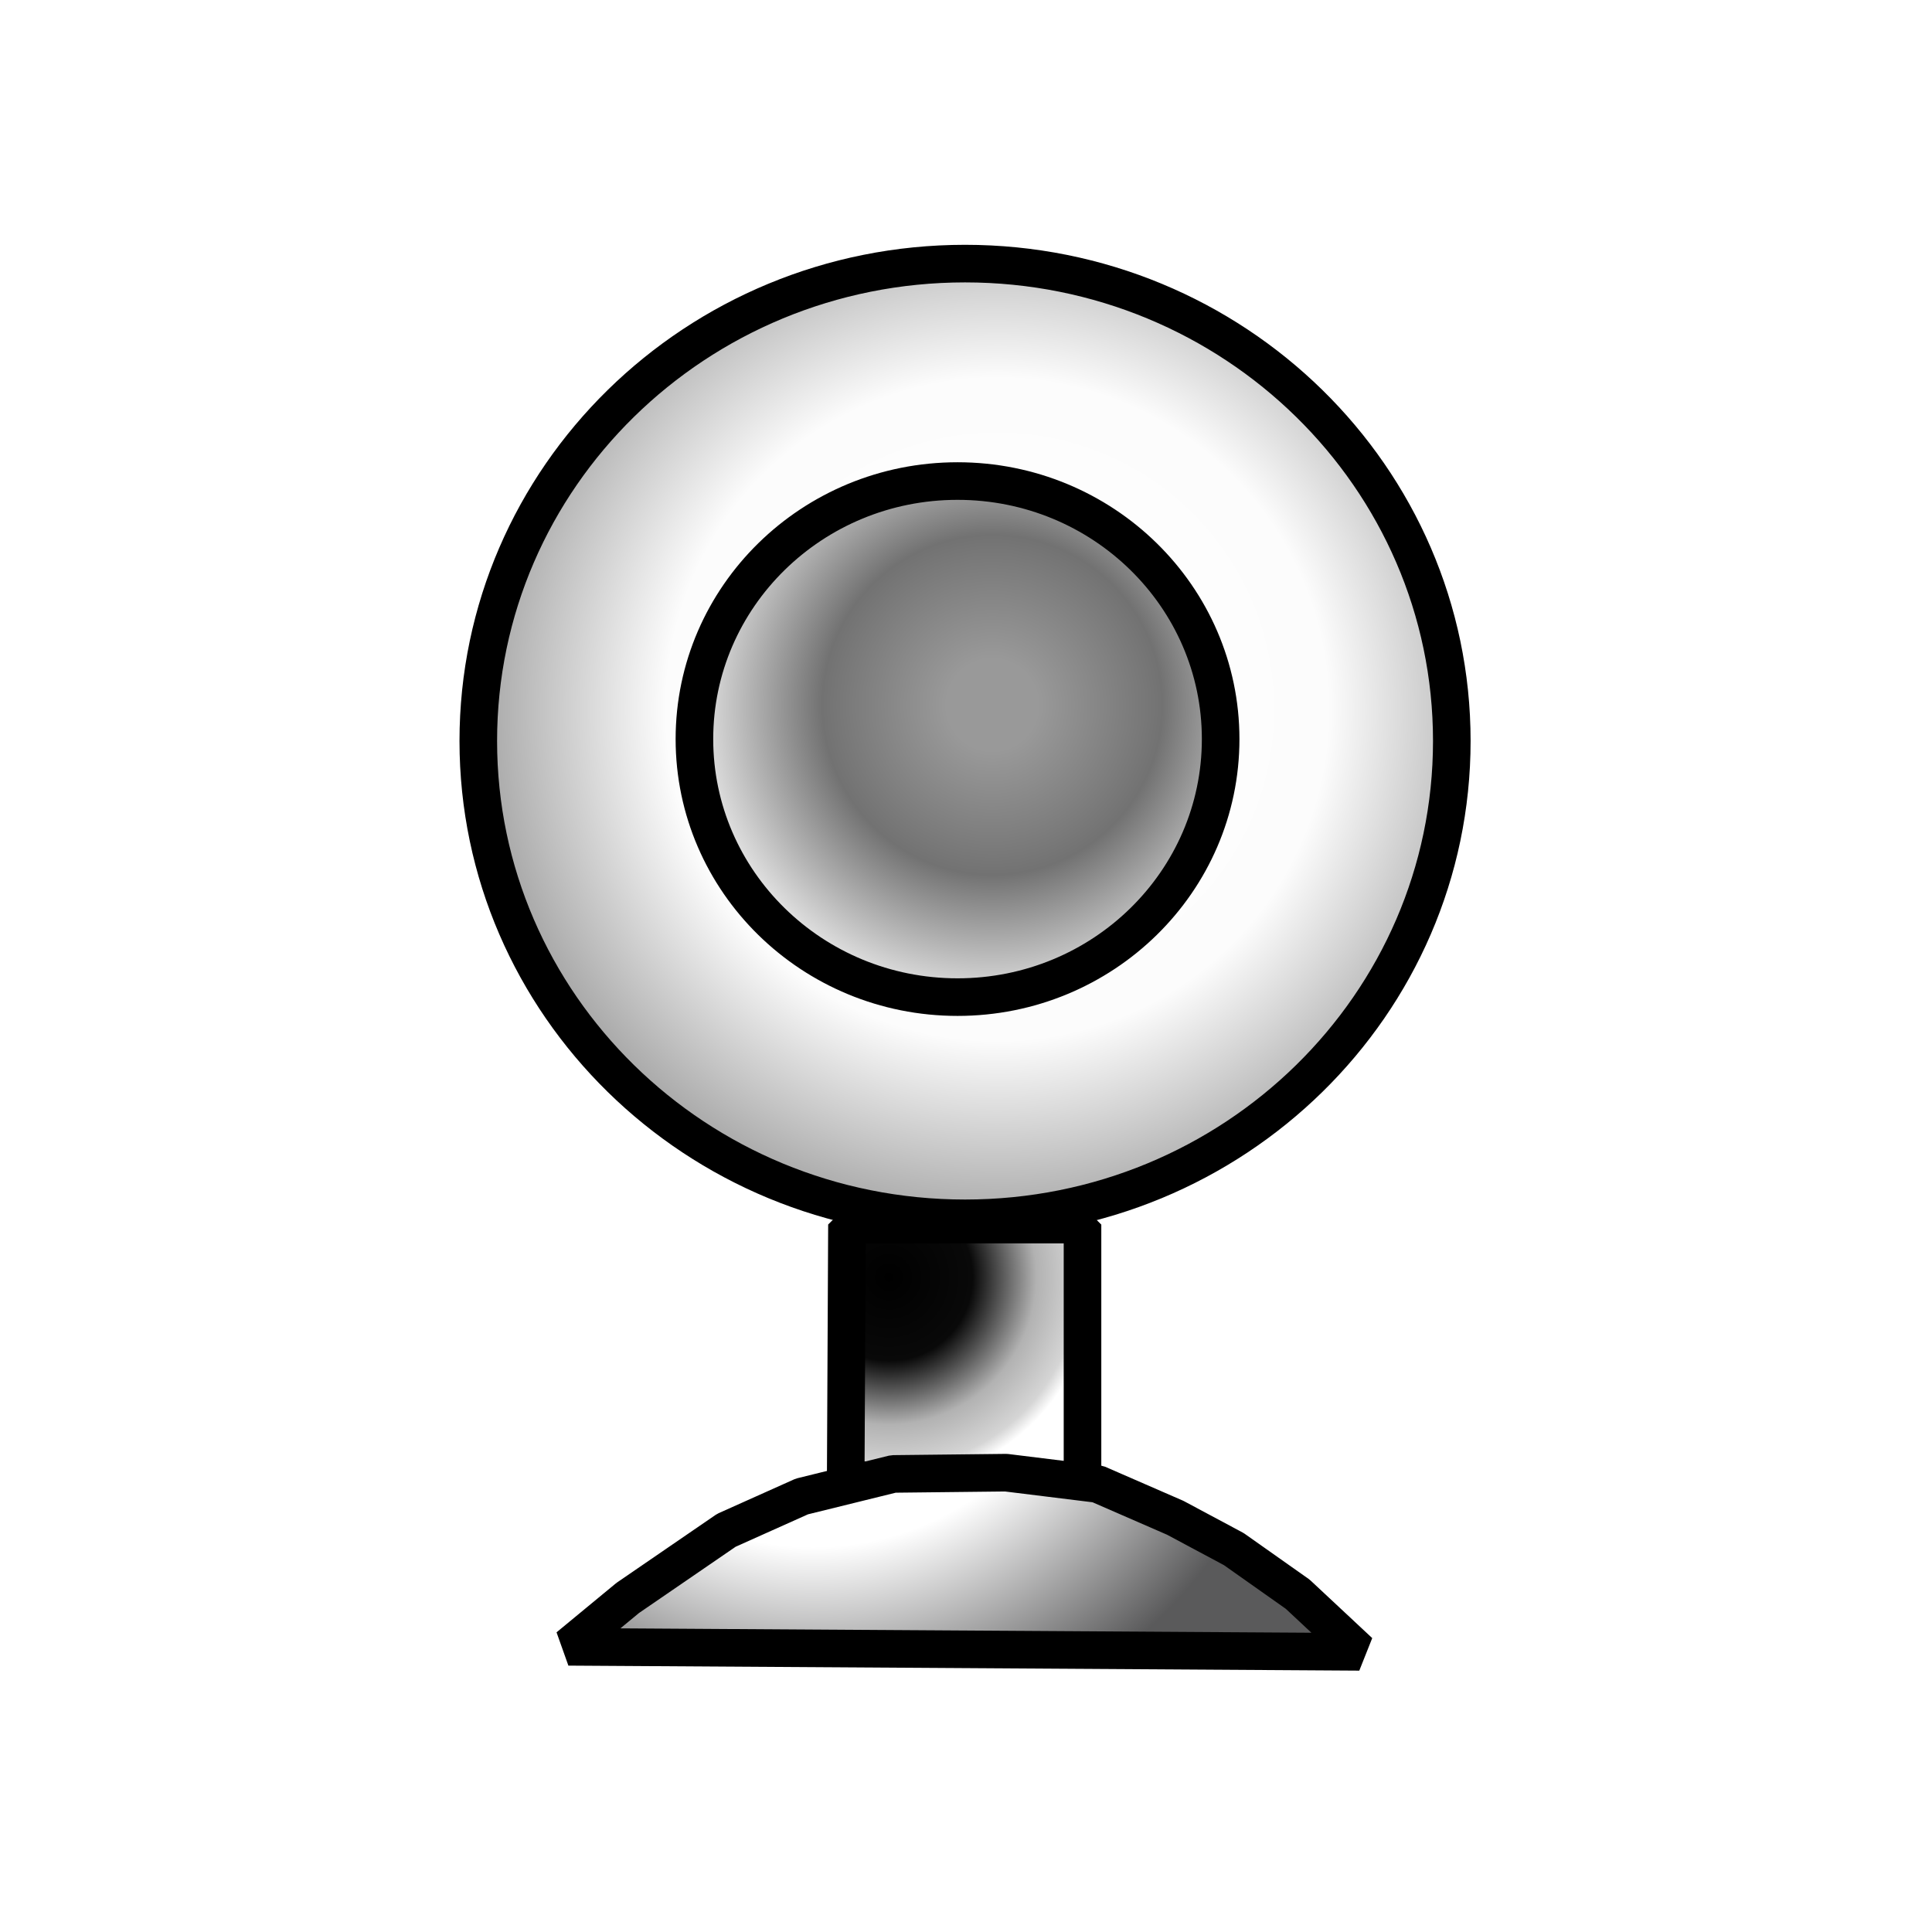
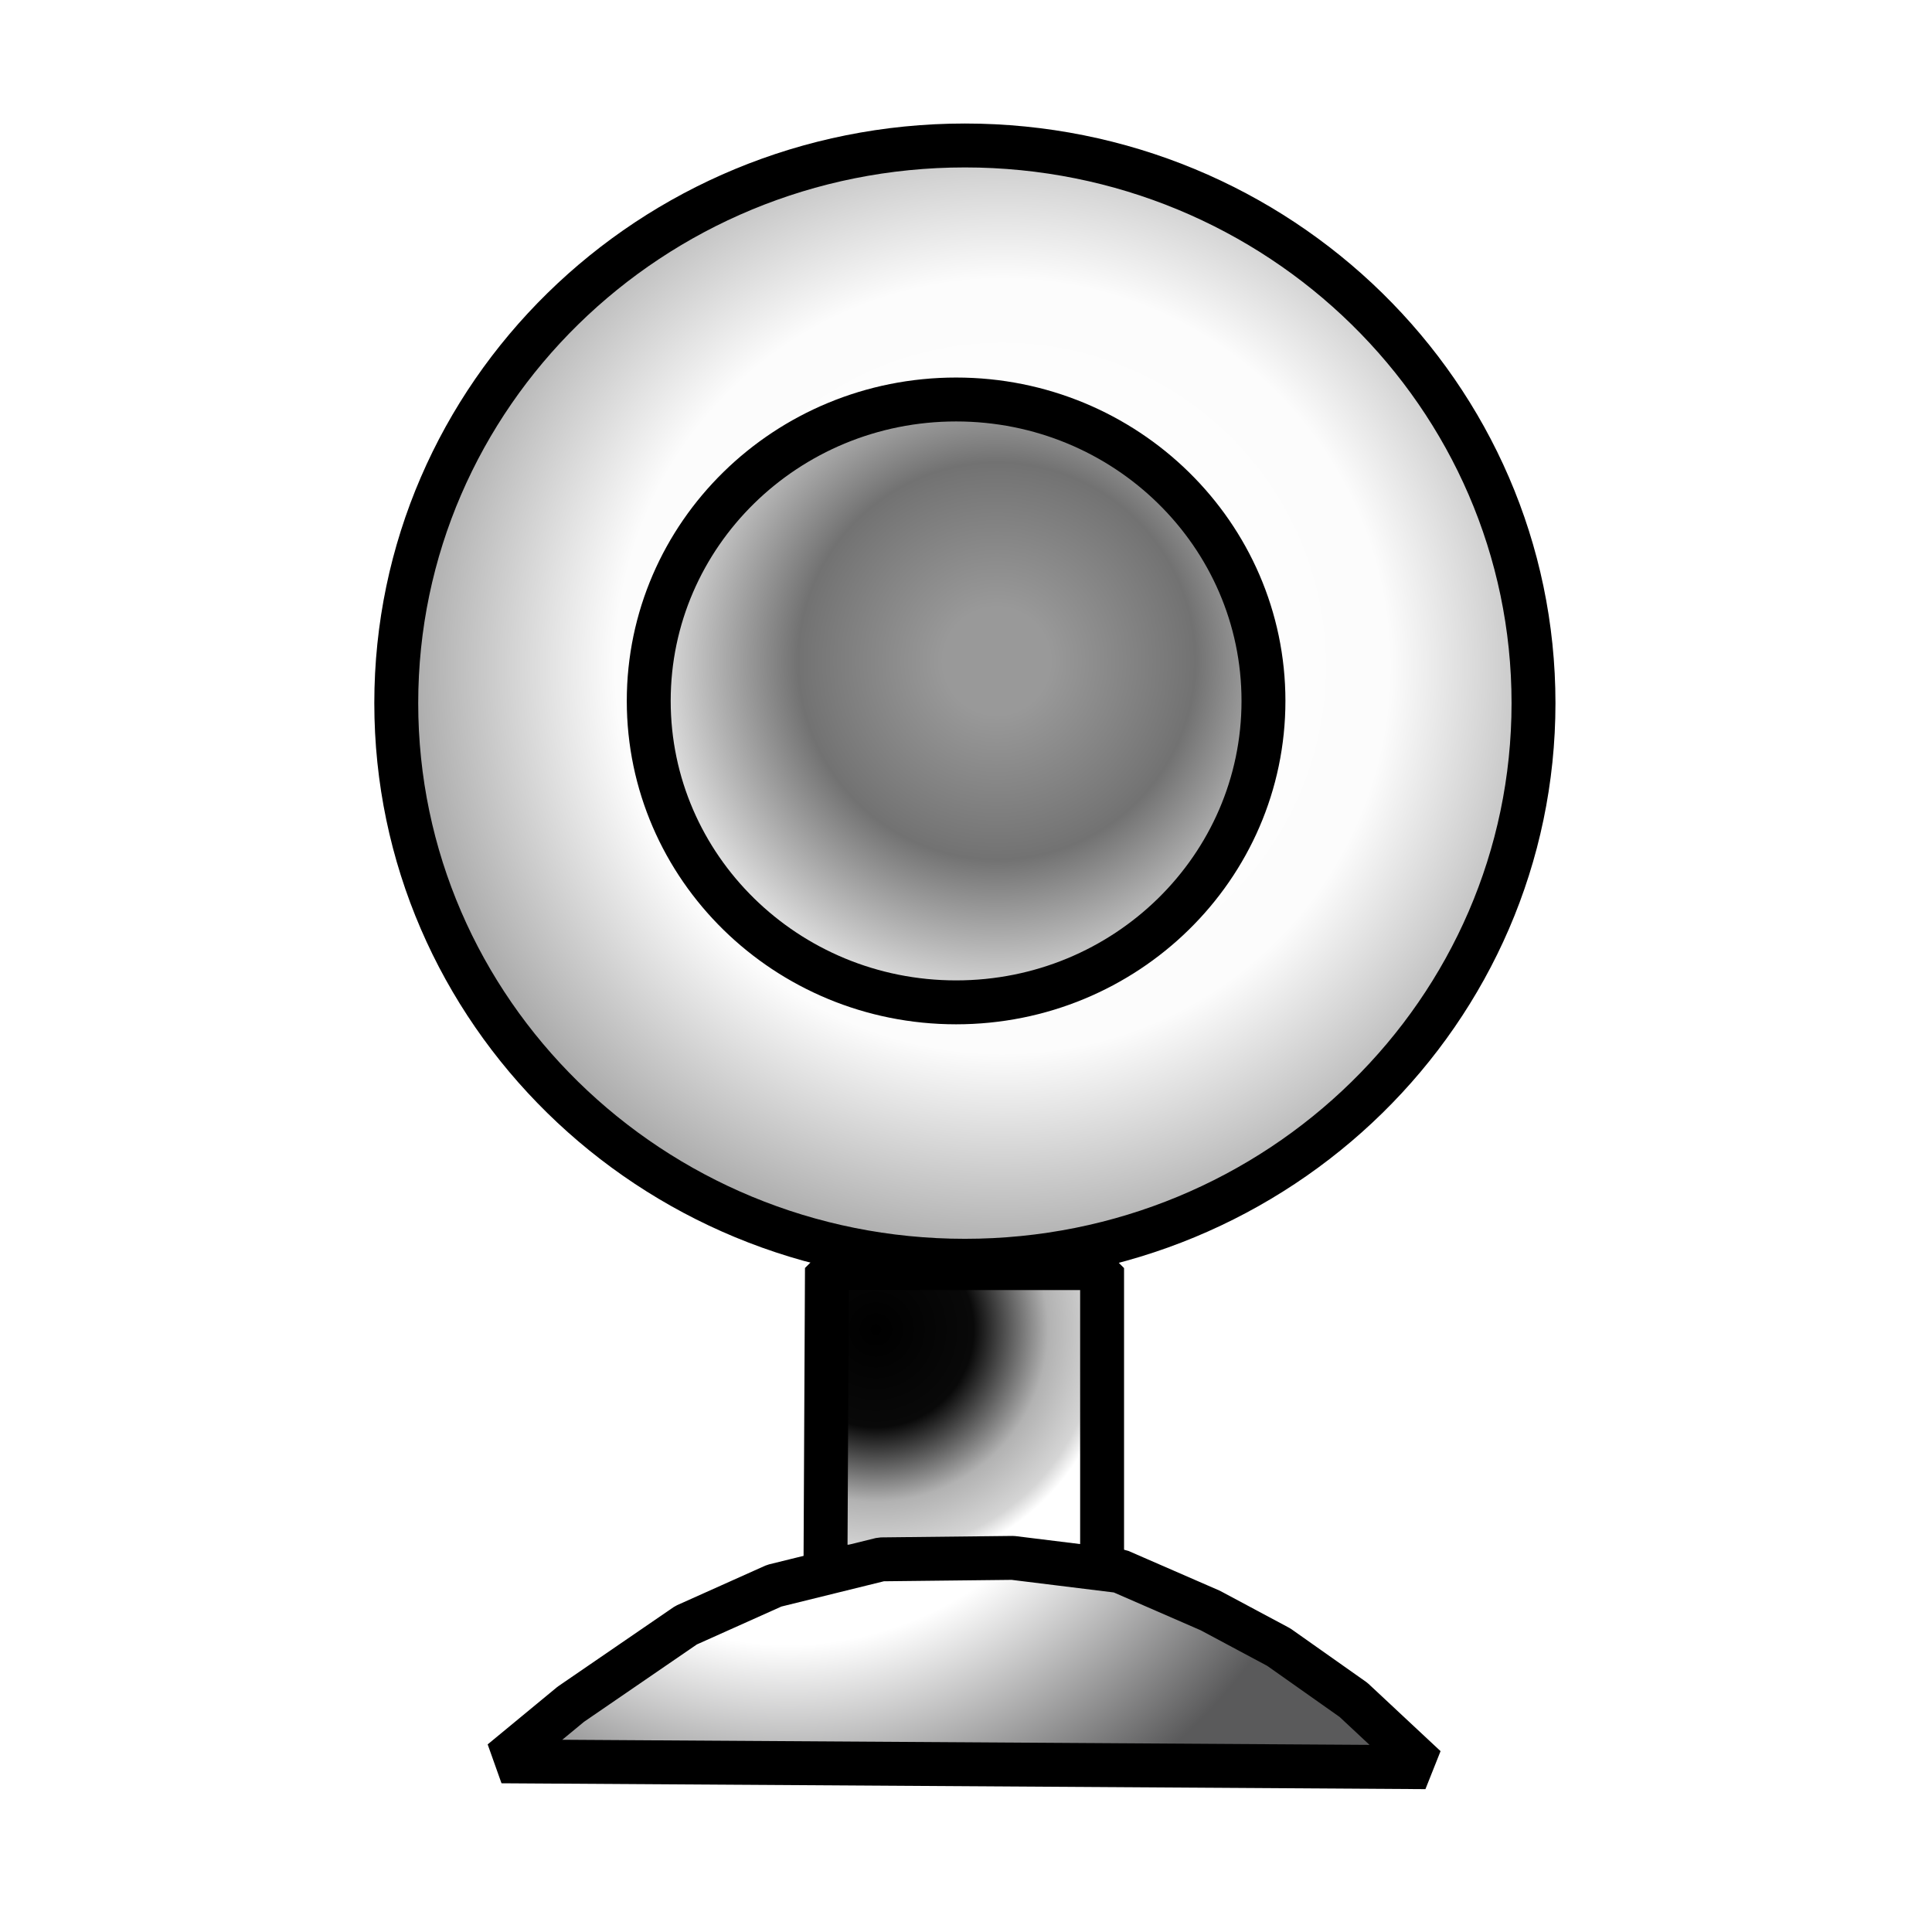
- <svg xmlns="http://www.w3.org/2000/svg" version="1.1" baseProfile="full" width="257" height="257" viewBox="0 0 257.00 257.00" enable-background="new 0 0 257.00 257.00" xml:space="preserve">
-   <radialGradient id="SVGID_Fill1_" cx="132.654" cy="94.367" r="80.7" gradientUnits="userSpaceOnUse">
+ <svg xmlns="http://www.w3.org/2000/svg" version="1.1" baseProfile="full" width="220" height="220" viewBox="0 0 220.00 220.00" enable-background="new 0 0 220.00 220.00" xml:space="preserve">
+   <radialGradient id="SVGID_Fill1_" cx="114.154" cy="75.867" r="80.7" gradientUnits="userSpaceOnUse">
    <stop offset="0.009" stop-color="#FFFFFF" stop-opacity="1" />
    <stop offset="0.546" stop-color="#FCFCFC" stop-opacity="1" />
    <stop offset="1" stop-color="#7E7E7E" stop-opacity="1" />
  </radialGradient>
-   <ellipse fill="url(#SVGID_Fill1_)" stroke-width="5" stroke-linejoin="bevel" stroke="#000000" stroke-opacity="1" cx="128.373" cy="98.565" rx="64.75" ry="63.5" />
-   <radialGradient id="SVGID_Fill2_" cx="132.002" cy="93.776" r="43.622" gradientUnits="userSpaceOnUse">
+   <ellipse fill="url(#SVGID_Fill1_)" stroke-width="5" stroke-linejoin="bevel" stroke="#000000" stroke-opacity="1" cx="109.873" cy="80.065" rx="64.75" ry="63.5" />
+   <radialGradient id="SVGID_Fill2_" cx="113.501" cy="75.276" r="43.622" gradientUnits="userSpaceOnUse">
    <stop offset="0.139" stop-color="#999999" stop-opacity="1" />
    <stop offset="0.519" stop-color="#727272" stop-opacity="1" />
    <stop offset="1" stop-color="#FFFFFF" stop-opacity="1" />
  </radialGradient>
-   <ellipse fill="url(#SVGID_Fill2_)" stroke-width="5" stroke-linejoin="bevel" stroke="#000000" stroke-opacity="1" cx="127.374" cy="98.315" rx="35" ry="34.324" />
-   <radialGradient id="SVGID_Fill3_" cx="118.248" cy="169.899" r="27.3" gradientUnits="userSpaceOnUse">
+   <ellipse fill="url(#SVGID_Fill2_)" stroke-width="5" stroke-linejoin="bevel" stroke="#000000" stroke-opacity="1" cx="108.873" cy="79.815" rx="35" ry="34.324" />
+   <radialGradient id="SVGID_Fill3_" cx="99.748" cy="151.399" r="27.3" gradientUnits="userSpaceOnUse">
    <stop offset="0" stop-color="#000000" stop-opacity="1" />
    <stop offset="0.407" stop-color="#090909" stop-opacity="1" />
    <stop offset="0.718" stop-color="#B2B2B2" stop-opacity="1" />
    <stop offset="0.926" stop-color="#D5D5D5" stop-opacity="1" />
    <stop offset="1" stop-color="#FFFFFF" stop-opacity="1" />
  </radialGradient>
-   <path fill="url(#SVGID_Fill3_)" stroke-width="5" stroke-linejoin="bevel" stroke="#000000" stroke-opacity="1" d="M 112.665,162.899L 112.498,196.899L 143.998,196.899L 143.998,162.899L 112.665,162.899 Z " />
-   <radialGradient id="SVGID_Fill4_" cx="108.227" cy="167.816" r="66.125" gradientUnits="userSpaceOnUse">
+   <path fill="url(#SVGID_Fill3_)" stroke-width="5" stroke-linejoin="bevel" stroke="#000000" stroke-opacity="1" d="M 94.165,144.399L 93.998,178.399L 125.498,178.399L 125.498,144.399L 94.165,144.399 Z " />
+   <radialGradient id="SVGID_Fill4_" cx="89.727" cy="149.316" r="66.125" gradientUnits="userSpaceOnUse">
    <stop offset="0" stop-color="#FFFFFF" stop-opacity="1" />
    <stop offset="0.574" stop-color="#FFFFFF" stop-opacity="1" />
    <stop offset="1" stop-color="#5A5A5B" stop-opacity="1" />
  </radialGradient>
-   <path fill="url(#SVGID_Fill4_)" stroke-width="5" stroke-linejoin="bevel" stroke="#000000" stroke-opacity="1" d="M 75.624,219.065L 83.498,212.566L 96.623,203.566L 106.665,199.066L 118.832,196.066L 133.832,195.899L 145.998,197.399L 156.332,201.899L 164.123,206.066L 172.623,212.066L 180.832,219.732L 75.624,219.065 Z " />
+   <path fill="url(#SVGID_Fill4_)" stroke-width="5" stroke-linejoin="bevel" stroke="#000000" stroke-opacity="1" d="M 57.123,200.565L 64.998,194.066L 78.123,185.066L 88.165,180.566L 100.332,177.566L 115.332,177.399L 127.498,178.899L 137.832,183.399L 145.623,187.566L 154.123,193.566L 162.332,201.232L 57.123,200.565 Z " />
</svg>
